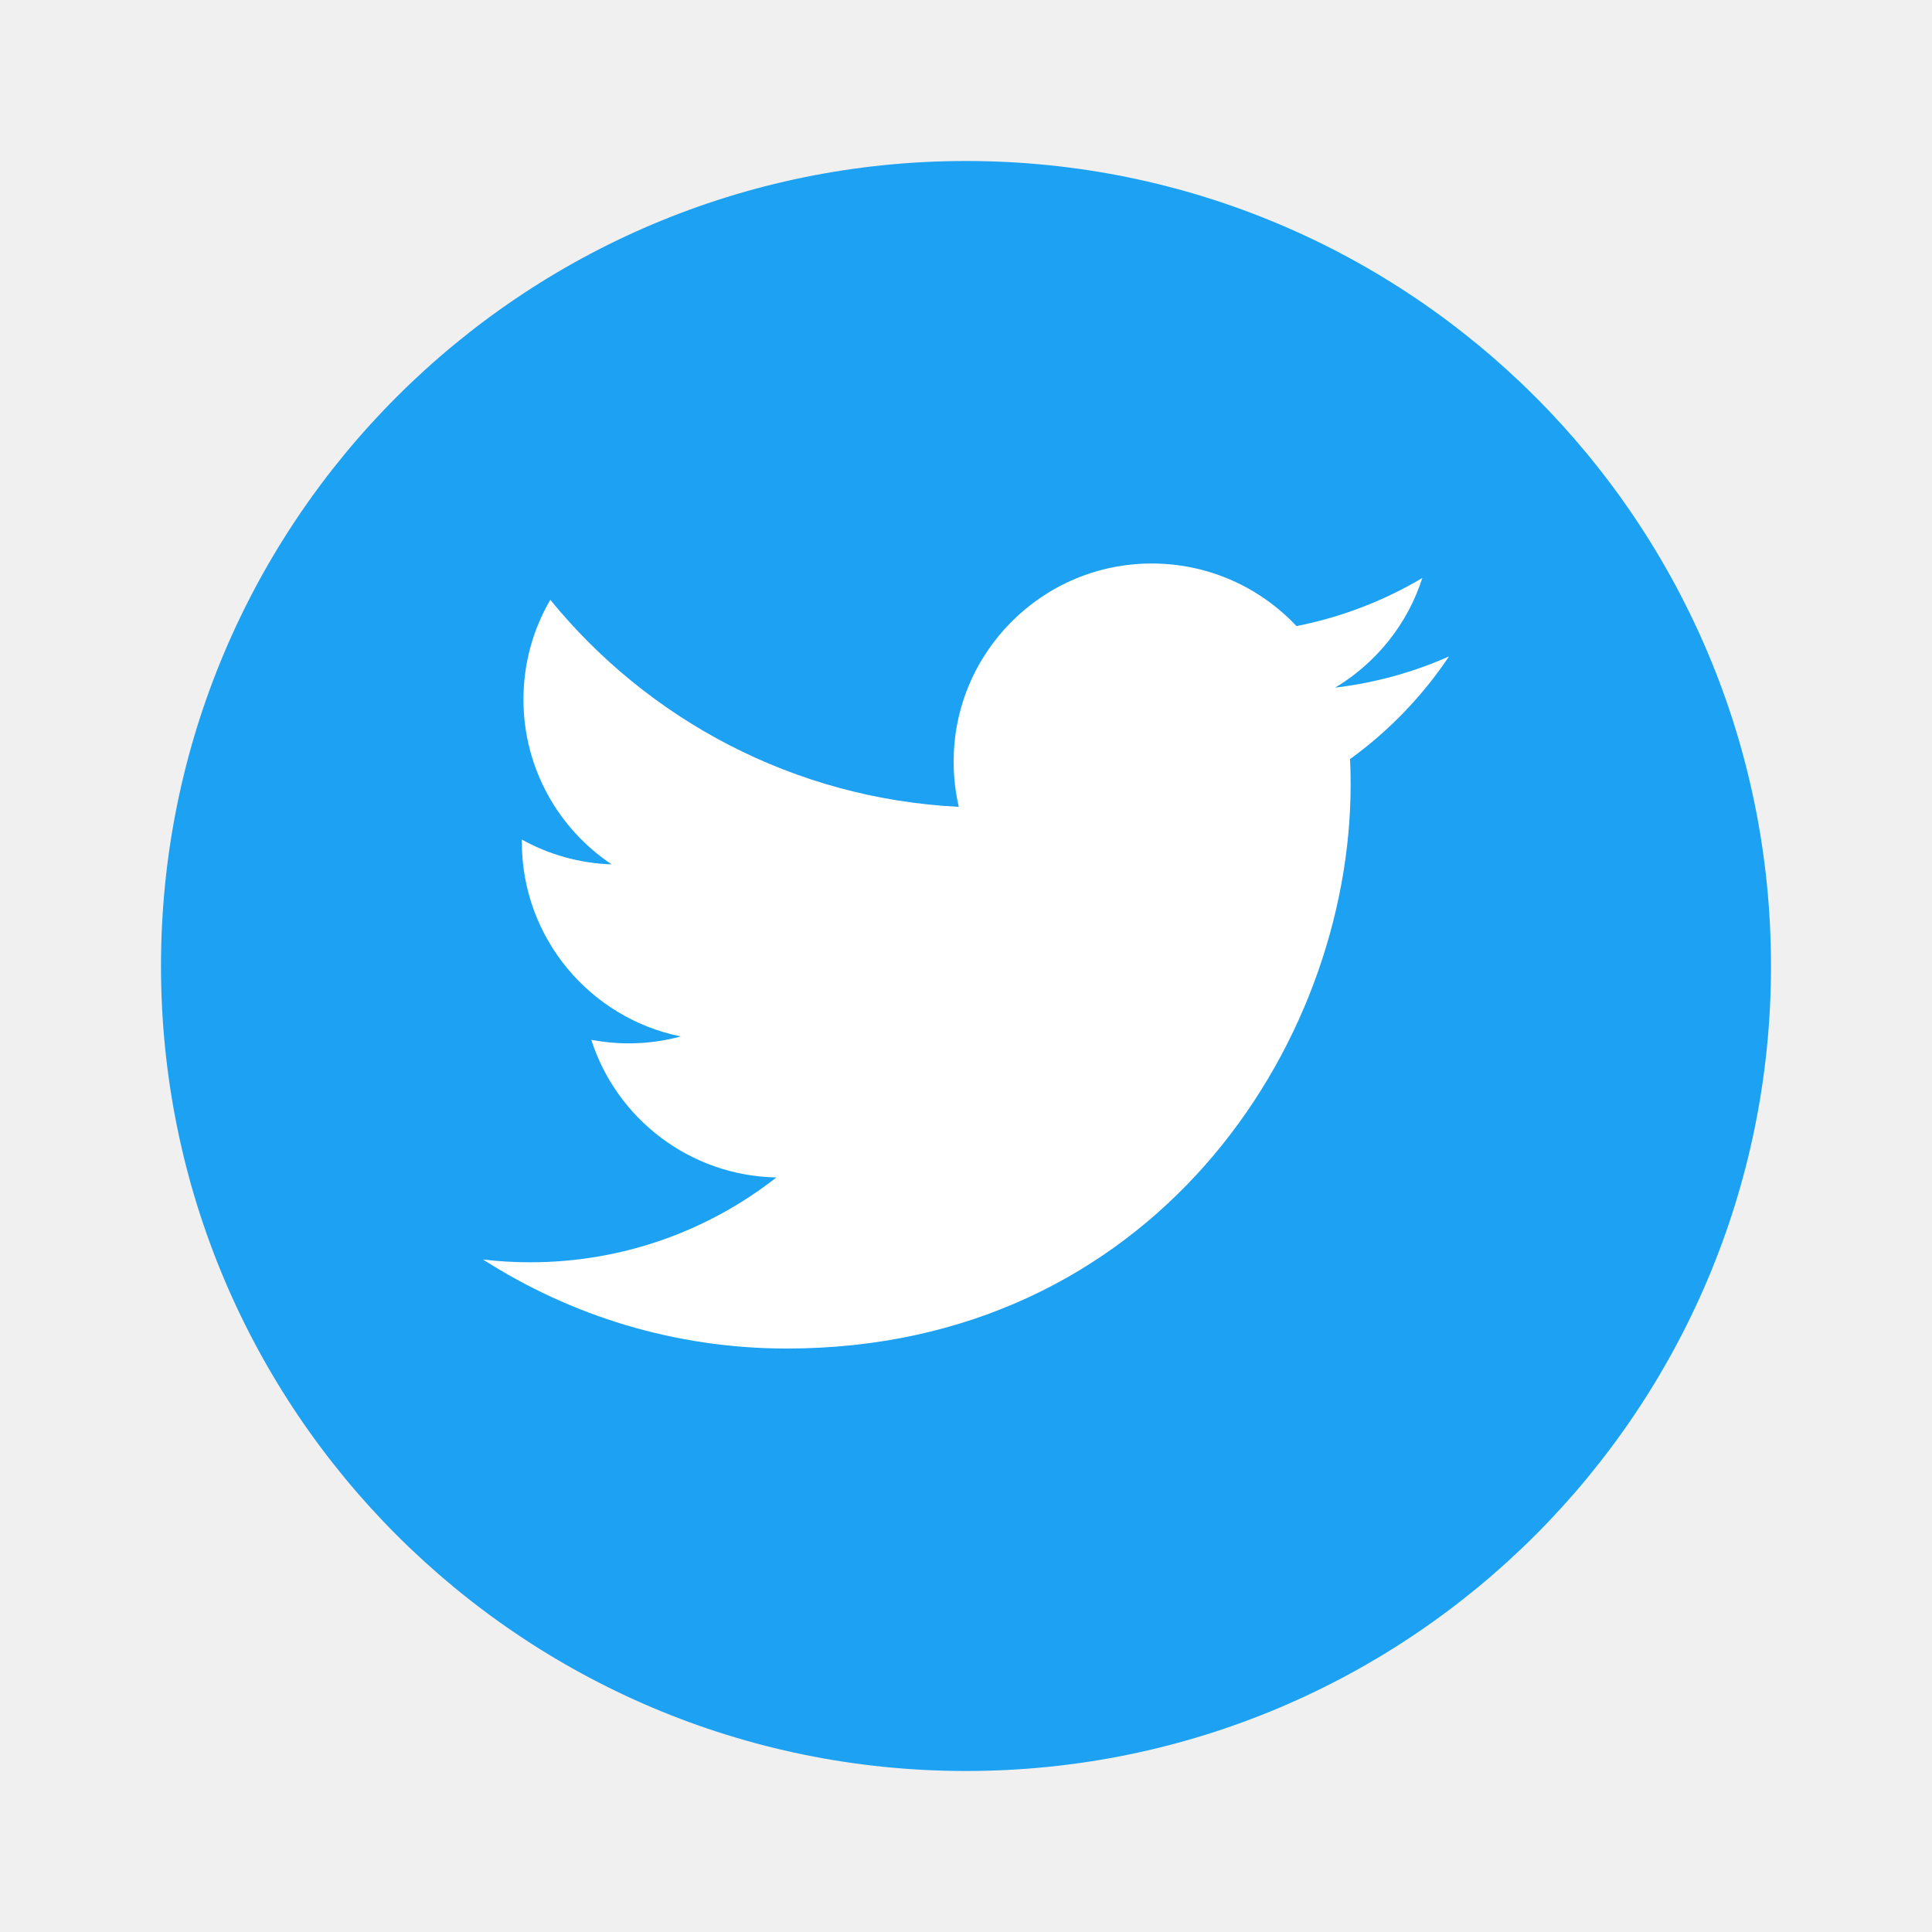
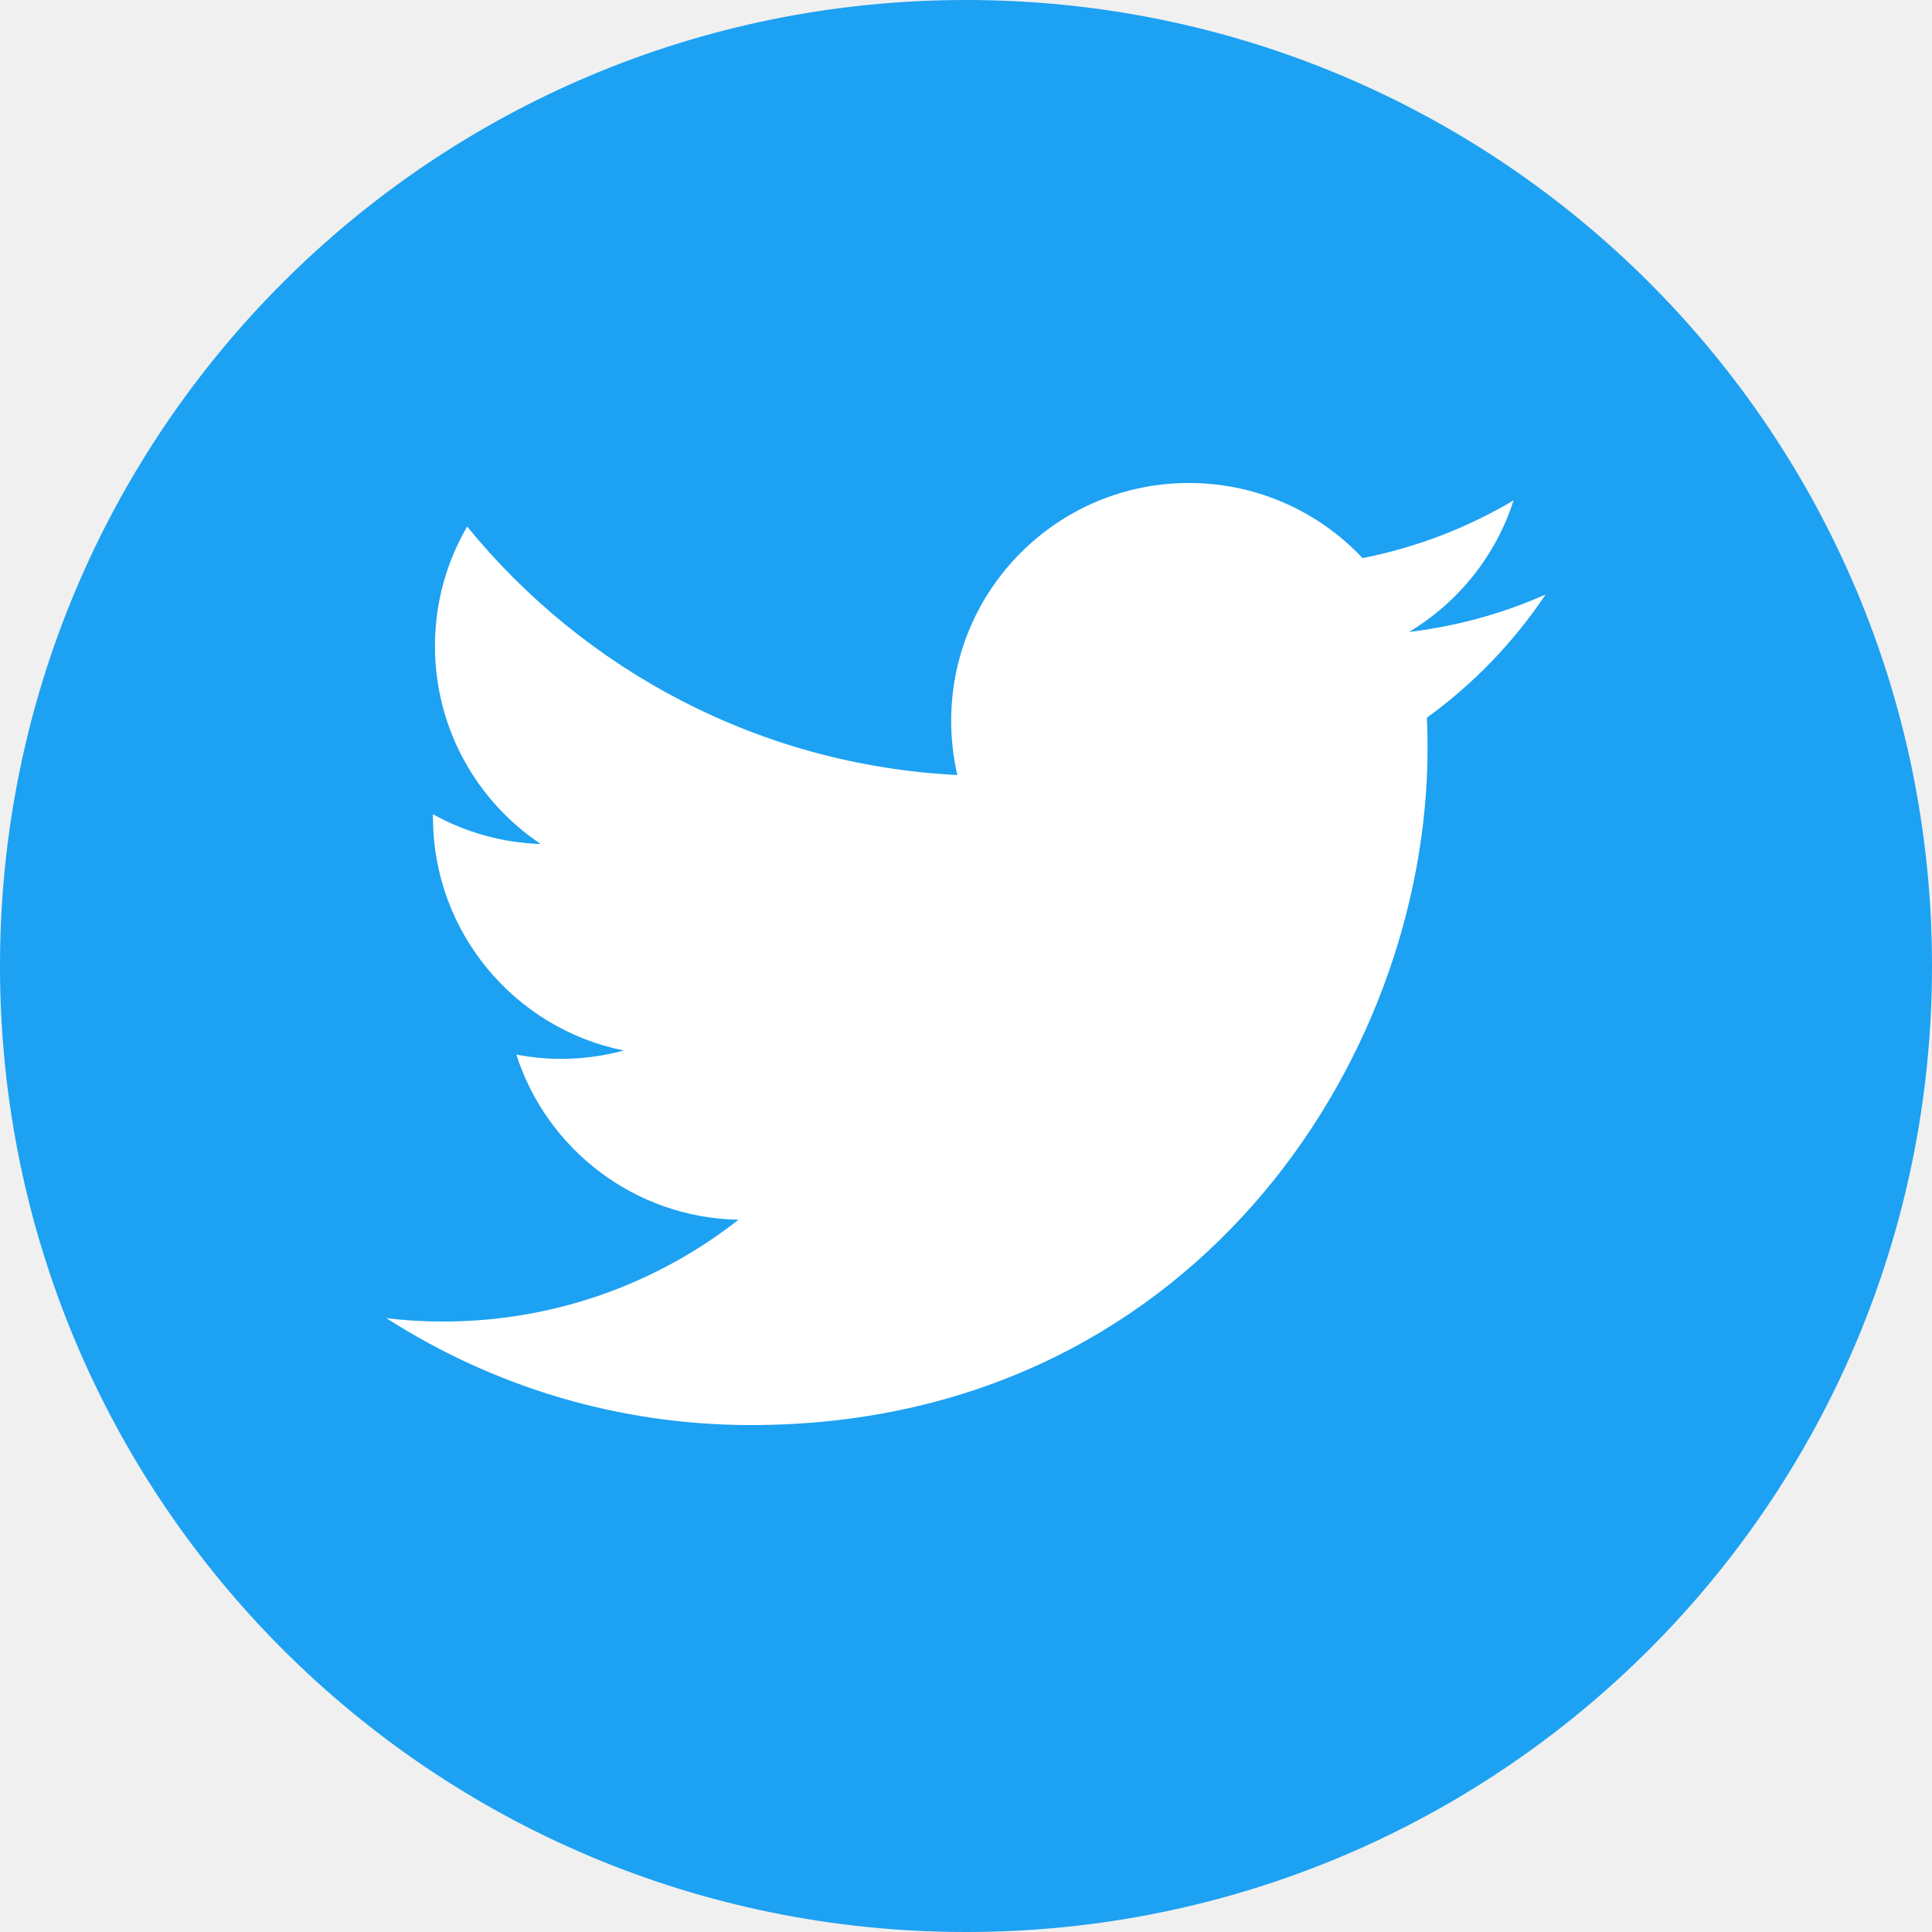
- <svg xmlns="http://www.w3.org/2000/svg" width="800px" height="800px" viewBox="0 0 48 48" fill="none">
-   <circle cx="24" cy="24" r="20" fill="#1DA1F2" />
-   <path fill-rule="evenodd" clip-rule="evenodd" d="M36 16.309C35.118 16.701 34.168 16.965 33.172 17.084C34.189 16.474 34.97 15.509 35.337 14.36C34.386 14.925 33.331 15.334 32.211 15.555C31.312 14.598 30.032 14 28.616 14C25.898 14 23.693 16.205 23.693 18.924C23.693 19.309 23.737 19.685 23.821 20.046C19.728 19.841 16.101 17.881 13.672 14.902C13.248 15.629 13.005 16.474 13.005 17.377C13.005 19.084 13.873 20.592 15.196 21.475C14.388 21.449 13.63 21.227 12.965 20.859V20.92C12.965 23.307 14.663 25.296 16.914 25.75C16.501 25.862 16.066 25.922 15.617 25.922C15.3 25.922 14.991 25.891 14.69 25.834C15.317 27.79 17.136 29.213 19.29 29.253C17.605 30.573 15.482 31.361 13.175 31.361C12.777 31.361 12.385 31.338 12 31.292C14.179 32.688 16.767 33.504 19.547 33.504C28.604 33.504 33.556 26.002 33.556 19.496C33.556 19.282 33.552 19.069 33.542 18.859C34.505 18.163 35.34 17.296 36 16.309Z" fill="white" />
+ <svg xmlns="http://www.w3.org/2000/svg" version="1.2" viewBox="0 0 800 800" width="800" height="800">
+   <style>
+ 		.s0 { fill: #1da1f2 } 
+ 		.s1 { fill: #ffffff } 
+ 	</style>
+   <path fill-rule="evenodd" class="s0" d="m400 800c-221.2 0-400-178.8-400-400 0-221.2 178.8-400 400-400 221.2 0 400 178.8 400 400 0 221.2-178.8 400-400 400z" />
+   <path fill-rule="evenodd" class="s1" d="m640 246.17c-17.65 7.84-36.64 13.12-56.56 15.51 20.34-12.2 35.95-31.49 43.3-54.48-19.01 11.29-40.11 19.47-62.53 23.9-17.96-19.13-43.58-31.1-71.88-31.1-54.38 0-98.47 44.09-98.47 98.47 0 7.71 0.88 15.23 2.56 22.45-81.85-4.1-154.41-43.31-202.98-102.89-8.48 14.54-13.33 31.45-13.33 49.5 0 34.16 17.36 64.3 43.81 81.96-16.16-0.51-31.33-4.94-44.63-12.32v1.24c0 47.72 33.97 87.51 78.99 96.58-8.25 2.24-16.96 3.46-25.93 3.46-6.35 0-12.53-0.63-18.55-1.78 12.53 39.12 48.91 67.6 92 68.4-33.7 26.4-76.16 42.15-122.3 42.15q-11.95 0-23.5-1.39c43.58 27.94 95.34 44.26 150.95 44.26 181.12 0 280.17-150.06 280.17-280.18q0.02-6.41-0.28-12.73c19.26-13.92 35.96-31.26 49.16-51.01z" />
</svg>
